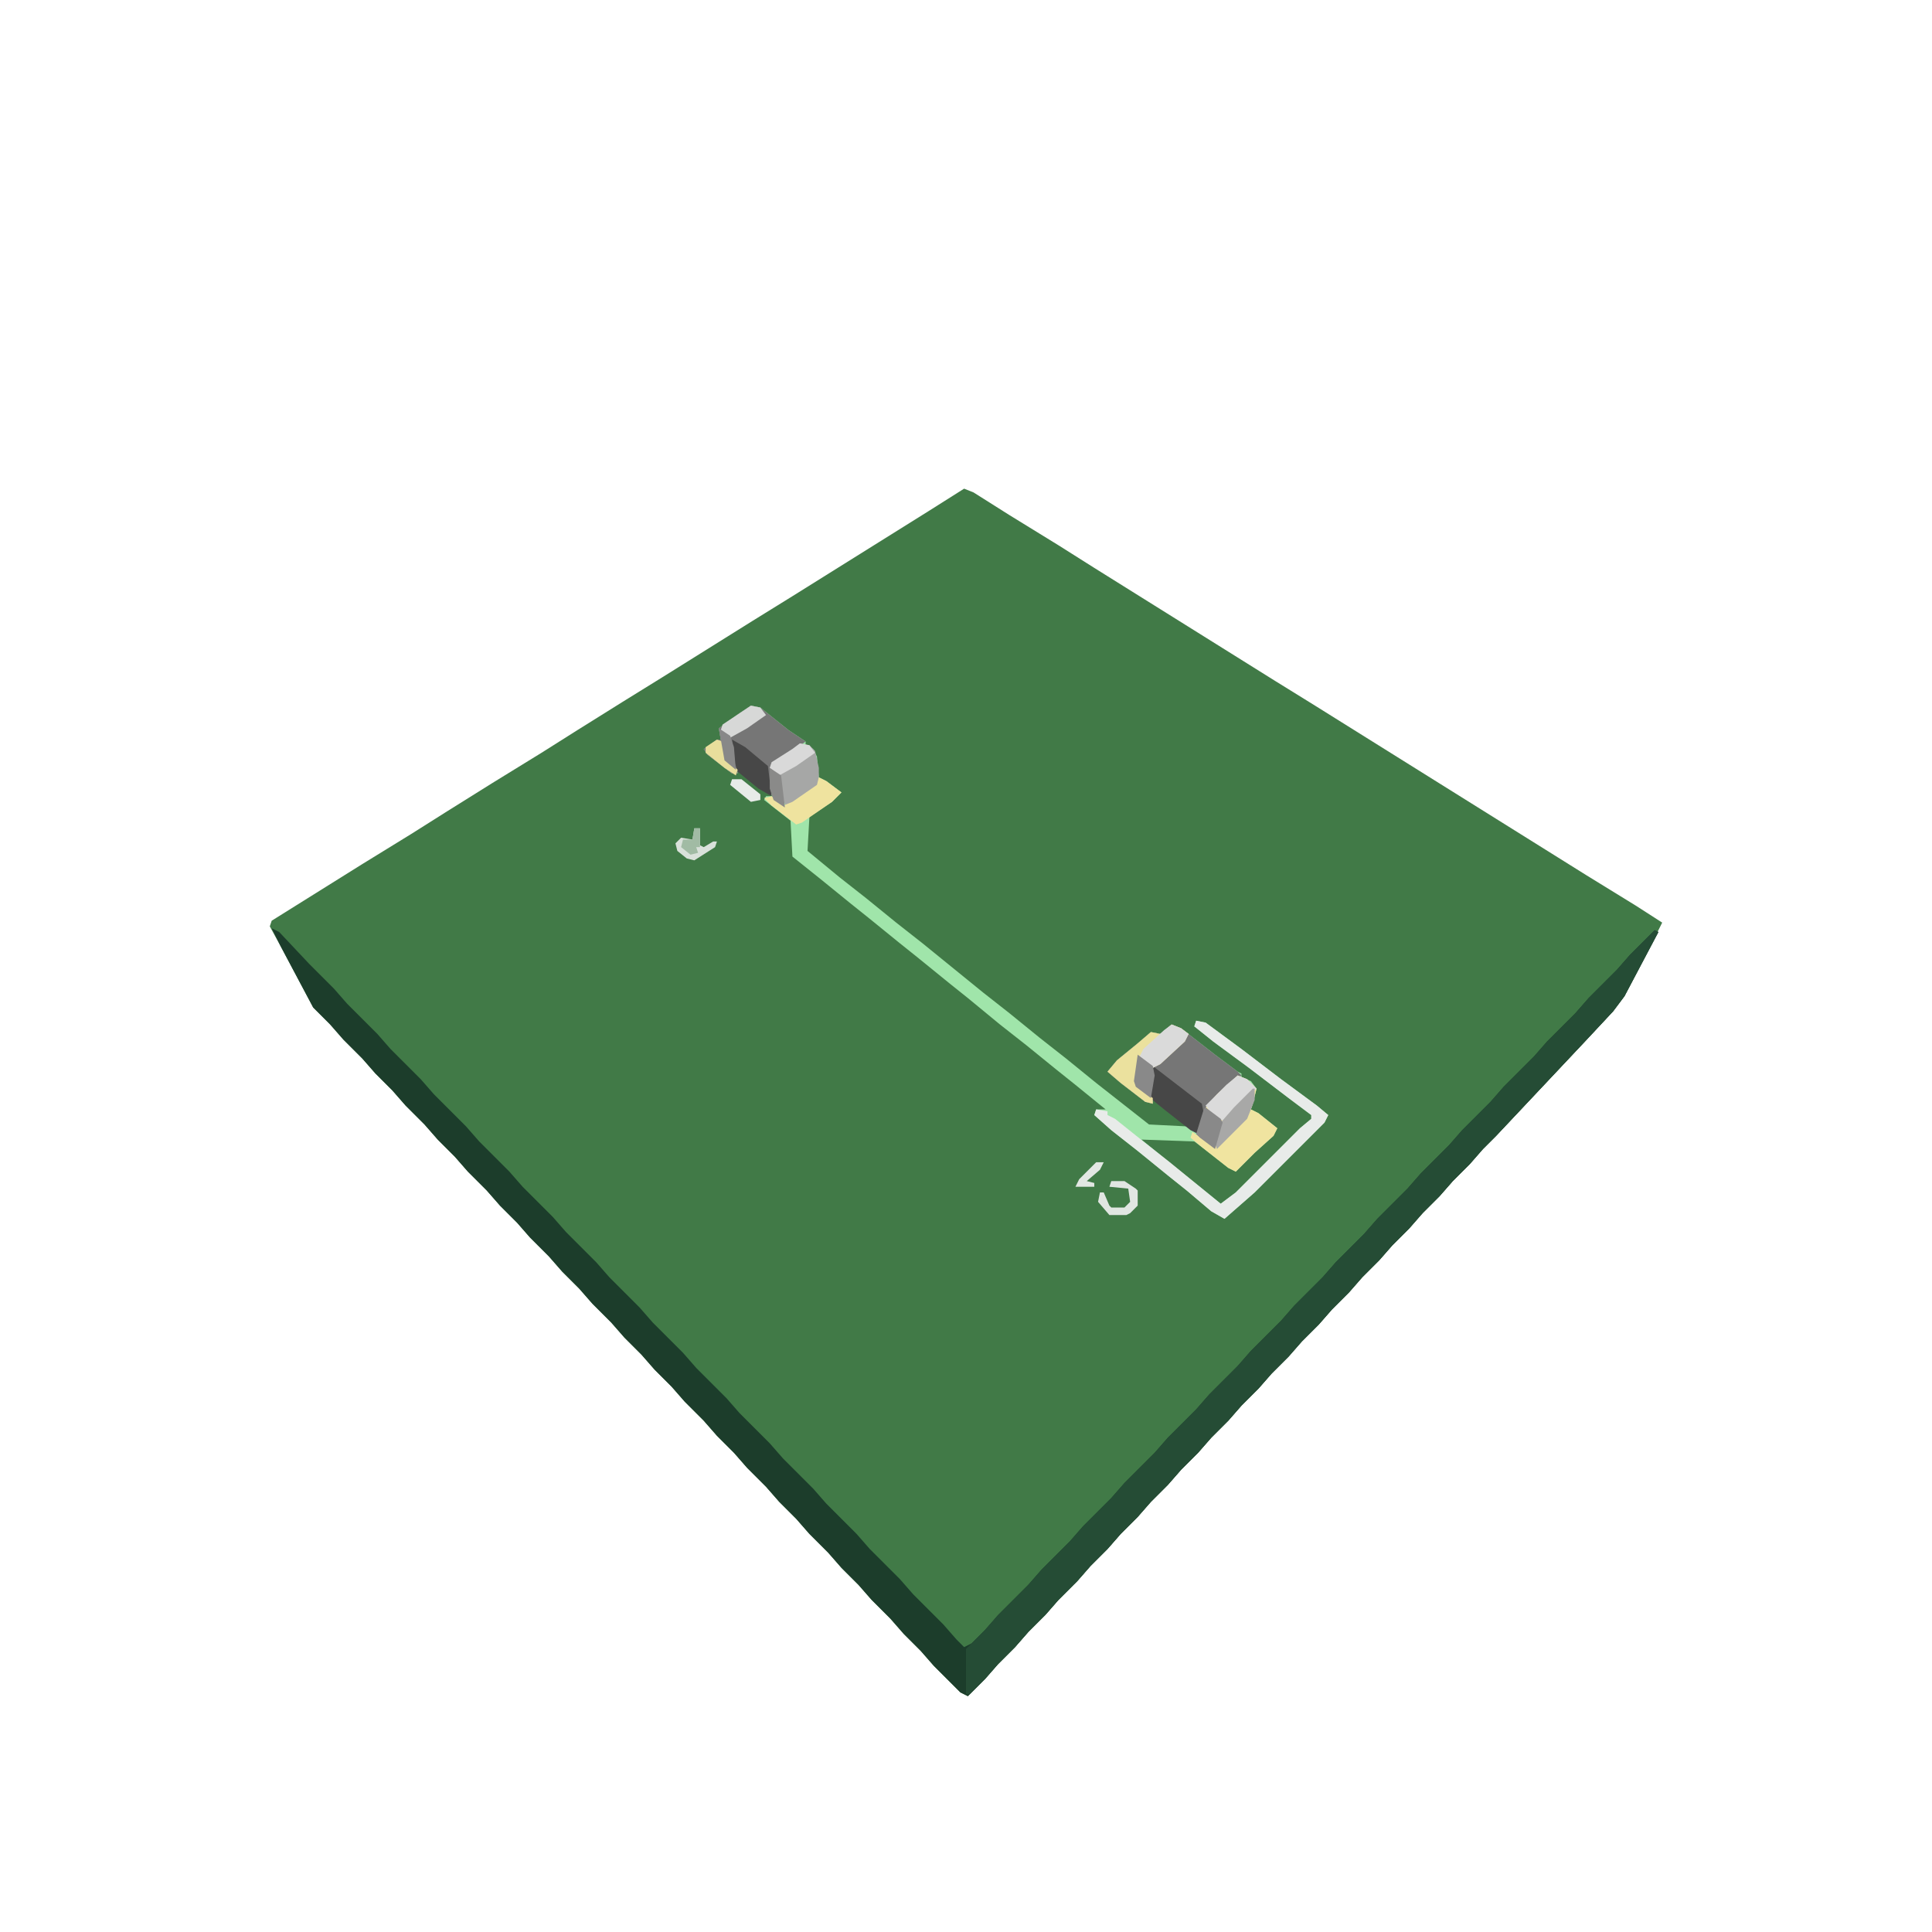
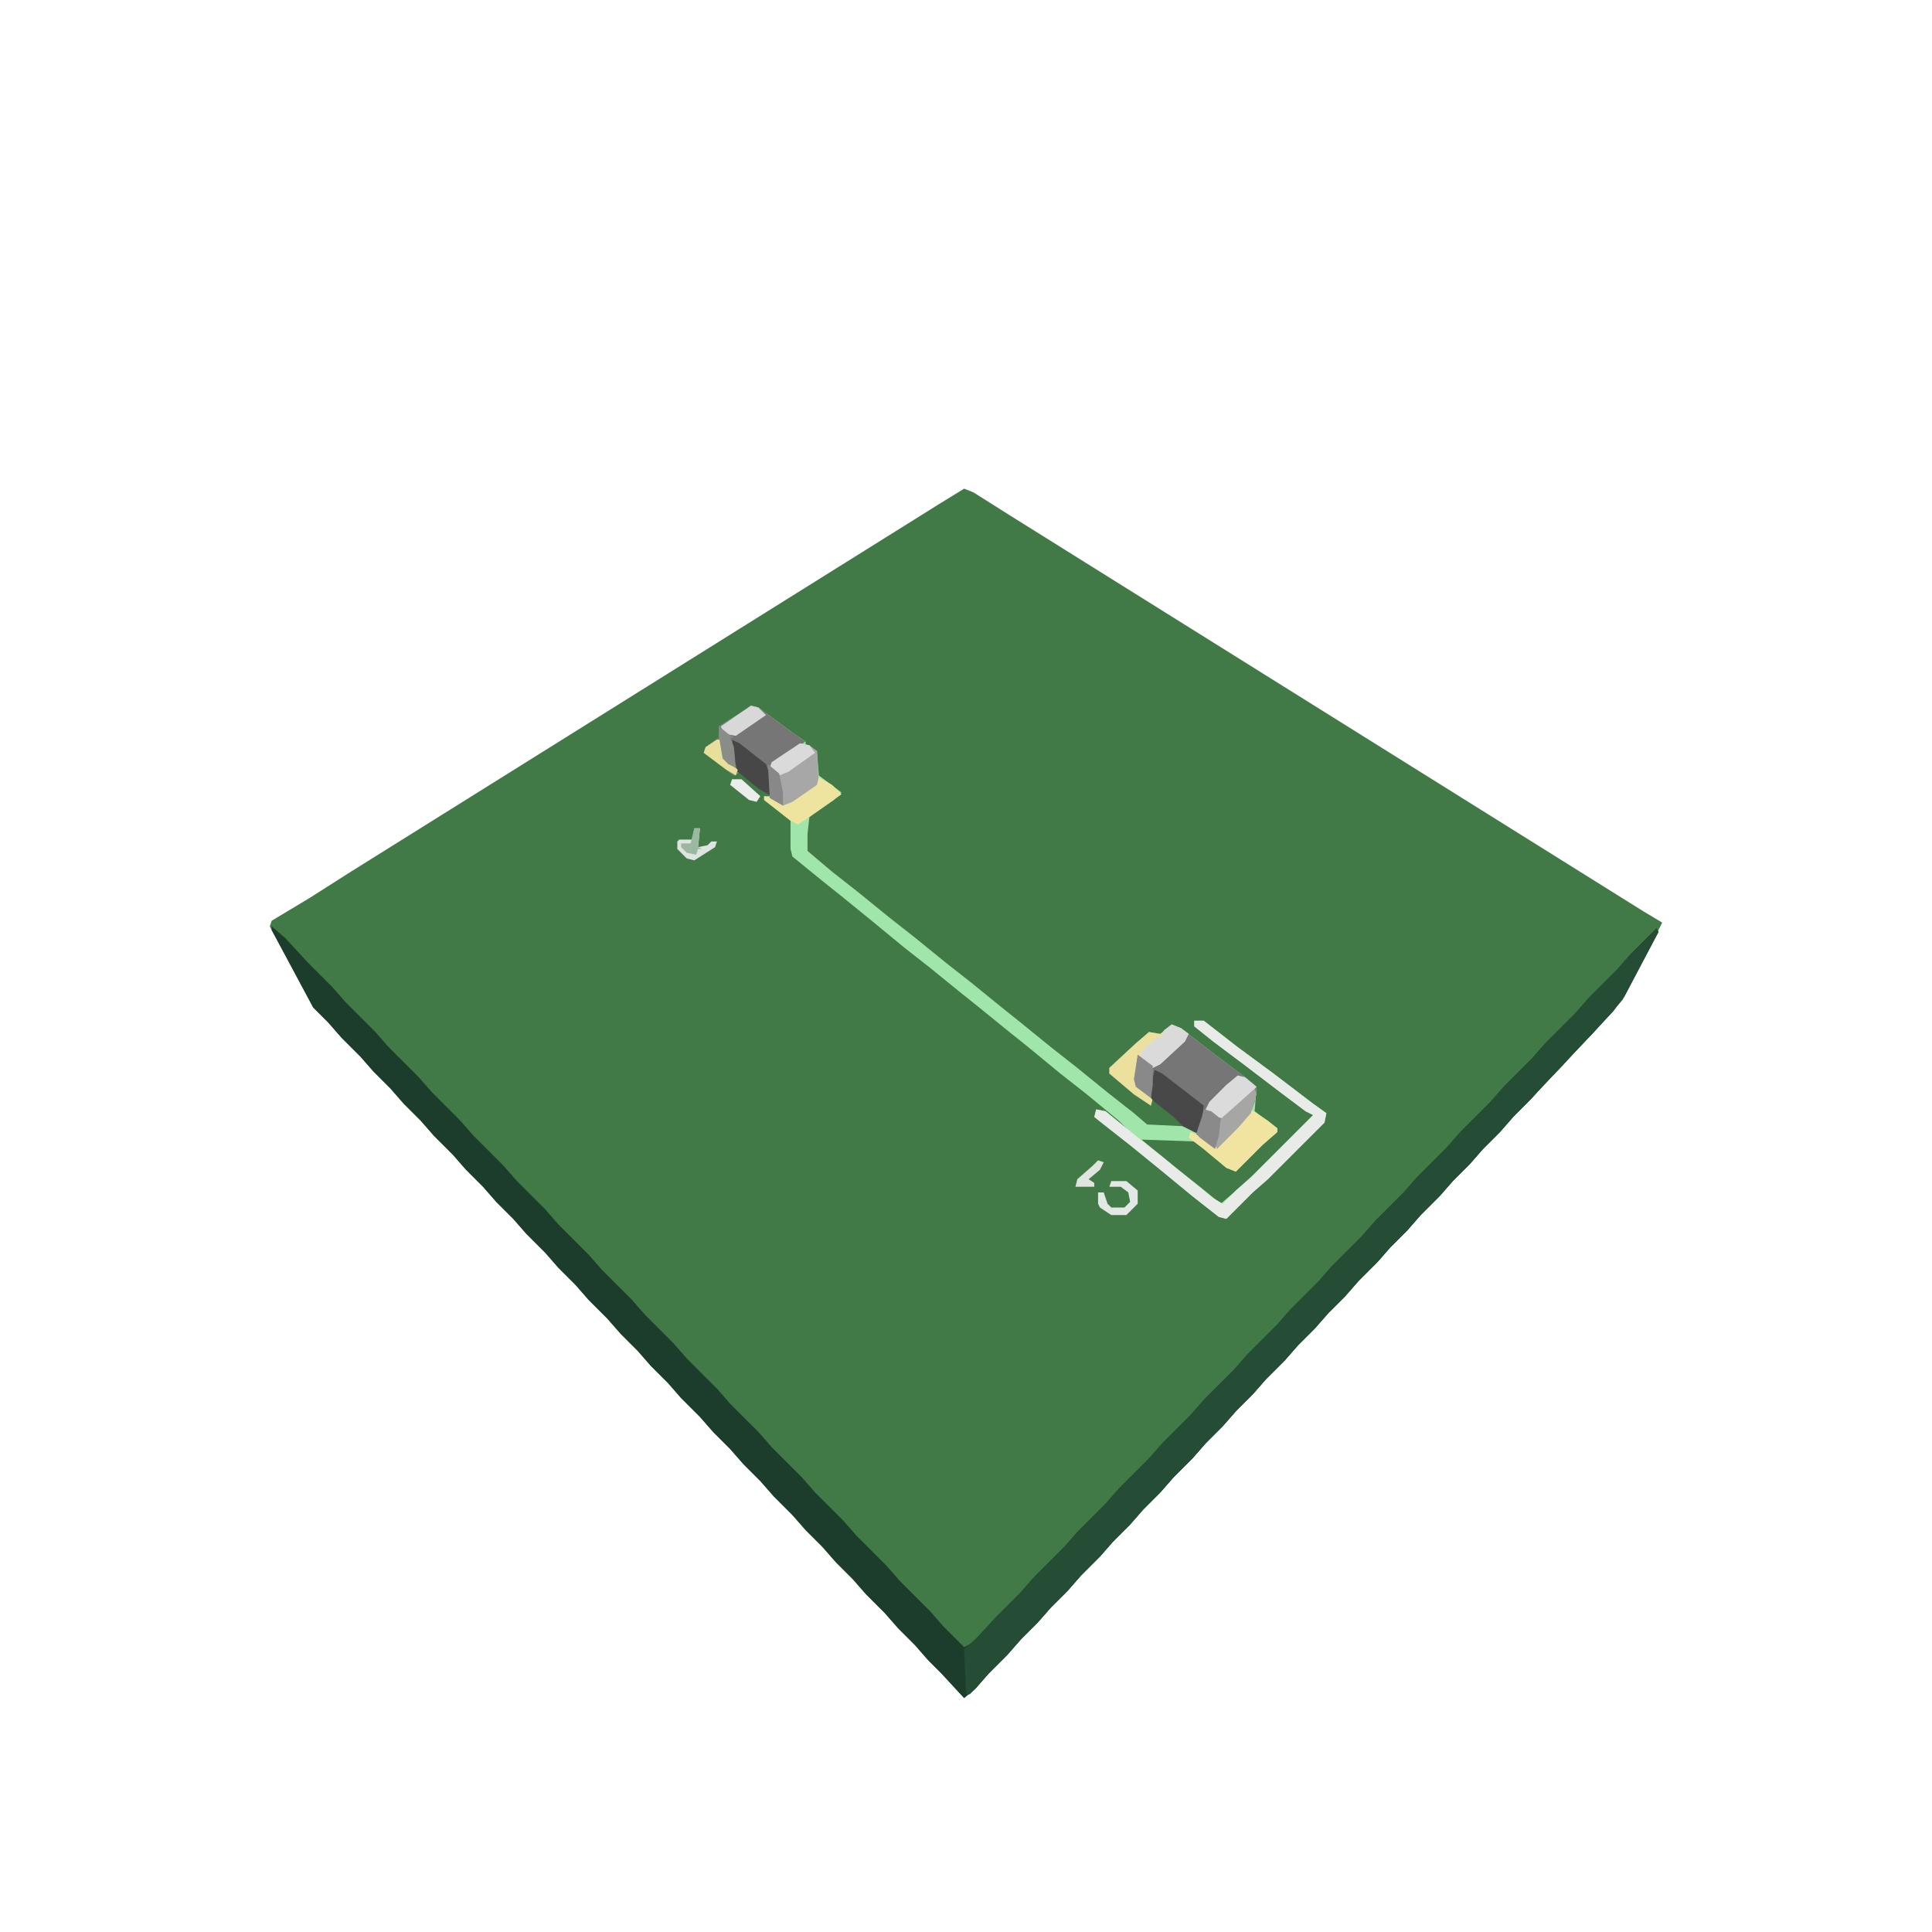
<svg xmlns="http://www.w3.org/2000/svg" version="1.1" width="1024" height="1024">
-   <path d="M0,0 L5,2 L24,14 L50,30 L69,42 L93,57 L117,72 L141,87 L165,102 L186,115 L210,130 L234,145 L258,160 L282,175 L306,190 L330,205 L356,221 L370,230 L362,246 L350,269 L344,277 L330,292 L314,309 L298,326 L282,343 L275,350 L268,358 L259,367 L252,375 L243,384 L236,392 L227,401 L220,409 L211,418 L204,426 L195,435 L188,443 L179,452 L172,460 L163,469 L156,477 L147,486 L140,494 L131,503 L124,511 L115,520 L108,528 L99,537 L92,545 L83,554 L76,562 L67,571 L60,579 L50,589 L43,597 L34,606 L27,614 L18,623 L11,631 L2,640 L-2,638 L-16,624 L-23,616 L-32,607 L-39,599 L-49,589 L-56,581 L-65,572 L-72,564 L-82,554 L-89,546 L-98,537 L-105,529 L-115,519 L-122,511 L-131,502 L-138,494 L-148,484 L-155,476 L-164,467 L-171,459 L-180,450 L-187,442 L-197,432 L-204,424 L-213,415 L-220,407 L-230,397 L-237,389 L-246,380 L-253,372 L-263,362 L-270,354 L-279,345 L-286,337 L-296,327 L-303,319 L-312,310 L-319,302 L-329,292 L-336,284 L-345,275 L-362,243 L-368,232 L-367,229 L-343,214 L-319,199 L-293,183 L-274,171 L-250,156 L-224,140 L-205,128 L-181,113 L-160,100 L-136,85 L-112,70 L-91,57 L-67,42 L-43,27 L-19,12 Z " fill="#417A47" transform="translate(511,259)" />
-   <path d="M0,0 L4,2 L20,19 L33,32 L40,40 L56,56 L63,64 L79,80 L86,88 L103,105 L110,113 L126,129 L133,137 L149,153 L156,161 L172,177 L179,185 L195,201 L202,209 L218,225 L225,233 L241,249 L248,257 L264,273 L271,281 L287,297 L294,305 L310,321 L317,329 L333,345 L340,353 L356,369 L363,377 L367,381 L371,379 L378,372 L385,364 L401,348 L408,340 L423,325 L430,317 L445,302 L452,294 L468,278 L475,270 L490,255 L497,247 L512,232 L519,224 L535,208 L542,200 L557,185 L564,177 L579,162 L586,154 L602,138 L609,130 L624,115 L631,107 L646,92 L653,84 L669,68 L676,60 L691,45 L698,37 L713,22 L720,14 L733,1 L735,2 L717,36 L711,44 L697,59 L681,76 L665,93 L649,110 L642,117 L635,125 L626,134 L619,142 L610,151 L603,159 L594,168 L587,176 L578,185 L571,193 L562,202 L555,210 L546,219 L539,227 L530,236 L523,244 L514,253 L507,261 L498,270 L491,278 L482,287 L475,295 L466,304 L459,312 L450,321 L443,329 L434,338 L427,346 L417,356 L410,364 L401,373 L394,381 L385,390 L378,398 L369,407 L365,405 L351,391 L344,383 L335,374 L328,366 L318,356 L311,348 L302,339 L295,331 L285,321 L278,313 L269,304 L262,296 L252,286 L245,278 L236,269 L229,261 L219,251 L212,243 L203,234 L196,226 L187,217 L180,209 L170,199 L163,191 L154,182 L147,174 L137,164 L130,156 L121,147 L114,139 L104,129 L97,121 L88,112 L81,104 L71,94 L64,86 L55,77 L48,69 L38,59 L31,51 L22,42 L5,10 Z " fill="#1C3D2B" transform="translate(144,492)" />
-   <path d="M0,0 L2,1 L-16,35 L-22,43 L-36,58 L-52,75 L-68,92 L-84,109 L-91,116 L-98,124 L-107,133 L-114,141 L-123,150 L-130,158 L-139,167 L-146,175 L-155,184 L-162,192 L-171,201 L-178,209 L-187,218 L-194,226 L-203,235 L-210,243 L-219,252 L-226,260 L-235,269 L-242,277 L-251,286 L-258,294 L-267,303 L-274,311 L-283,320 L-290,328 L-299,337 L-306,345 L-316,355 L-323,363 L-332,372 L-339,380 L-348,389 L-355,397 L-363,405 L-365,405 L-365,381 L-355,371 L-348,363 L-332,347 L-325,339 L-310,324 L-303,316 L-288,301 L-281,293 L-265,277 L-258,269 L-243,254 L-236,246 L-221,231 L-214,223 L-198,207 L-191,199 L-176,184 L-169,176 L-154,161 L-147,153 L-131,137 L-124,129 L-109,114 L-102,106 L-87,91 L-80,83 L-64,67 L-57,59 L-42,44 L-35,36 L-20,21 L-13,13 Z " fill="#254C35" transform="translate(877,493)" />
-   <path d="M0,0 L5,1 L20,13 L29,19 L29,21 L33,23 L35,27 L36,38 L40,40 L48,46 L43,51 L31,59 L30,77 L47,91 L61,102 L77,115 L91,126 L107,139 L123,152 L137,163 L153,176 L167,187 L183,200 L197,211 L211,222 L231,223 L237,227 L239,216 L238,211 L225,201 L207,187 L206,186 L204,201 L213,208 L213,211 L209,210 L196,200 L189,194 L194,188 L205,179 L212,173 L217,174 L223,169 L228,171 L246,185 L258,194 L260,195 L260,197 L265,199 L268,203 L266,211 L265,214 L269,216 L279,224 L277,228 L267,237 L257,247 L253,245 L239,234 L235,231 L207,230 L223,243 L233,251 L249,264 L257,258 L291,224 L297,219 L297,217 L285,208 L264,192 L245,178 L235,170 L236,167 L241,168 L260,182 L281,198 L300,212 L306,217 L304,221 L267,258 L259,265 L251,272 L244,268 L231,257 L221,249 L205,236 L191,225 L182,217 L183,214 L188,214 L172,201 L162,193 L146,180 L132,169 L115,155 L105,147 L89,134 L79,126 L63,113 L53,105 L37,92 L27,84 L22,80 L21,61 L7,50 L8,48 L11,48 L8,32 L-7,20 L-9,19 L-7,36 L-10,36 L-23,26 L-25,23 L-18,18 L-16,18 L-17,12 L-6,4 Z " fill="#A0E5AA" transform="translate(398,374)" />
-   <path d="M0,0 L5,2 L23,16 L35,25 L37,27 L26,36 L19,43 L23,48 L27,52 L23,66 L15,60 L13,58 L16,47 L15,42 L2,32 L-16,18 L-17,17 L-19,32 L-10,39 L-10,42 L-14,41 L-27,31 L-34,25 L-29,19 L-18,10 L-11,4 L-6,5 Z " fill="#767676" transform="translate(621,543)" />
-   <path d="M0,0 L5,1 L24,15 L45,31 L64,45 L70,50 L68,54 L31,91 L23,98 L15,105 L8,101 L-5,90 L-15,82 L-31,69 L-45,58 L-54,50 L-53,47 L-47,48 L-47,50 L-43,52 L-28,64 L-14,75 L-3,84 L13,97 L21,91 L55,57 L61,52 L61,50 L49,41 L28,25 L9,11 L-1,3 Z " fill="#E8EBE9" transform="translate(634,541)" />
-   <path d="M0,0 L5,2 L10,7 L8,15 L7,18 L11,20 L21,28 L19,32 L9,41 L-1,51 L-5,49 L-19,38 L-25,33 L-24,30 L-15,36 L-13,38 L-9,24 L-17,17 L-11,10 Z " fill="#F0E4A0" transform="translate(656,570)" />
-   <path d="M0,0 L5,1 L20,13 L29,19 L25,22 L11,31 L13,35 L16,37 L18,54 L12,50 L10,44 L8,32 L-7,20 L-9,19 L-7,36 L-10,36 L-23,26 L-25,23 L-18,18 L-16,18 L-17,12 L-6,4 Z " fill="#767676" transform="translate(398,374)" />
-   <path d="M0,0 L8,6 L21,16 L34,26 L35,31 L32,42 L28,40 L14,29 L-2,16 Z " fill="#474747" transform="translate(603,559)" />
-   <path d="M0,0 L5,2 L9,5 L7,9 L-6,21 L-10,23 L-17,17 L-19,32 L-10,39 L-10,42 L-14,41 L-27,31 L-34,25 L-29,19 L-18,10 L-11,4 L-6,5 Z " fill="#EBE19E" transform="translate(621,543)" />
-   <path d="M0,0 L5,1 L8,4 L10,13 L10,22 L-7,34 L-9,30 L-11,17 L-16,13 L-15,10 L-4,3 Z " fill="#A6A7A6" transform="translate(424,394)" />
-   <path d="M0,0 L4,2 L12,8 L7,13 L-9,24 L-12,25 L-25,15 L-29,11 L-25,10 L-19,15 L-14,13 L-1,4 Z " fill="#EFE39F" transform="translate(434,412)" />
-   <path d="M0,0 L7,4 L19,14 L21,30 L14,26 L3,17 L1,11 Z " fill="#474747" transform="translate(388,392)" />
-   <path d="M0,0 L5,2 L10,7 L2,14 L-8,24 L-14,20 L-17,16 L-6,5 Z " fill="#DBDBDB" transform="translate(656,570)" />
-   <path d="M0,0 L5,2 L9,5 L7,9 L-6,21 L-10,23 L-17,17 L-15,13 L-4,3 Z " fill="#DADADA" transform="translate(621,543)" />
-   <path d="M0,0 L1,0 L1,6 L-3,16 L-19,32 L-20,29 L-17,18 L-10,10 Z " fill="#A8A8A7" transform="translate(664,577)" />
-   <path d="M0,0 L5,1 L8,5 L-2,12 L-11,17 L-16,13 L-15,10 Z " fill="#D7D8D7" transform="translate(398,374)" />
-   <path d="M0,0 L5,1 L8,5 L-2,12 L-11,17 L-16,13 L-15,10 L-4,3 Z " fill="#D9D9D9" transform="translate(424,394)" />
-   <path d="M0,0 L8,6 L9,8 L5,22 L-3,16 L-5,14 L-1,1 Z " fill="#898989" transform="translate(639,587)" />
-   <path d="M0,0 L3,0 L3,9 L5,10 L10,7 L12,7 L11,10 L0,17 L-4,16 L-9,12 L-10,8 L-7,5 L-1,6 Z " fill="#D9E1DA" transform="translate(368,439)" />
-   <path d="M0,0 L8,6 L9,11 L7,23 L-1,17 L-2,14 Z " fill="#898989" transform="translate(603,559)" />
-   <path d="M0,0 L7,0 L13,4 L14,5 L14,13 L10,17 L8,18 L-1,18 L-7,11 L-6,6 L-4,6 L-1,13 L0,14 L7,14 L10,11 L9,4 L-1,3 Z " fill="#E1E6E2" transform="translate(589,626)" />
-   <path d="M0,0 L3,1 L5,11 L11,16 L10,19 L4,15 L-6,7 L-6,4 Z " fill="#E8DE9C" transform="translate(380,392)" />
-   <path d="M0,0 L6,4 L8,21 L2,17 L0,11 Z " fill="#8A8A89" transform="translate(408,407)" />
-   <path d="M0,0 L6,4 L8,10 L9,22 L3,17 Z " fill="#888888" transform="translate(381,386)" />
-   <path d="M0,0 L5,0 L15,8 L15,11 L10,12 L-1,3 Z " fill="#E7EBE8" transform="translate(388,413)" />
-   <path d="M0,0 L3,0 L3,10 L1,10 L2,13 L-2,14 L-7,10 L-6,6 L-1,6 Z " fill="#A1BBA4" transform="translate(368,439)" />
-   <path d="M0,0 L4,0 L2,4 L-5,10 L-1,11 L-1,13 L-11,13 L-9,9 Z " fill="#E2E7E3" transform="translate(581,616)" />
+   <path d="M0,0 L5,2 L24,14 L48,29 L72,44 L96,59 L120,74 L144,89 L168,104 L192,119 L216,134 L240,149 L264,164 L288,179 L312,194 L336,209 L360,224 L370,230 L362,246 L349,271 L340,281 L333,289 L324,298 L317,306 L308,315 L301,323 L291,333 L284,341 L275,350 L268,358 L259,367 L252,375 L242,385 L235,393 L226,402 L219,410 L209,420 L202,428 L193,437 L186,445 L177,454 L170,462 L160,472 L153,480 L144,489 L137,497 L128,506 L121,514 L111,524 L104,532 L95,541 L88,549 L79,558 L72,566 L62,576 L55,584 L46,593 L39,601 L30,610 L23,618 L13,628 L6,636 L0,641 L-12,628 L-19,621 L-26,613 L-35,604 L-42,596 L-52,586 L-59,578 L-68,569 L-75,561 L-84,552 L-91,544 L-101,534 L-108,526 L-117,517 L-124,509 L-133,500 L-140,492 L-150,482 L-157,474 L-166,465 L-173,457 L-182,448 L-189,440 L-199,430 L-206,422 L-215,413 L-222,405 L-232,395 L-239,387 L-248,378 L-255,370 L-264,361 L-271,353 L-281,343 L-288,335 L-297,326 L-304,318 L-313,309 L-320,301 L-330,291 L-337,283 L-345,275 L-360,247 L-368,232 L-367,229 L-347,217 L-325,203 L-301,188 L-277,173 L-253,158 L-229,143 L-205,128 L-181,113 L-157,98 L-133,83 L-109,68 L-85,53 L-61,38 L-37,23 L-13,8 Z " fill="#417A47" transform="translate(511,259)" />
+   <path d="M0,0 L7,6 L19,19 L32,32 L39,40 L55,56 L62,64 L78,80 L85,88 L100,103 L107,111 L123,127 L130,135 L145,150 L152,158 L168,174 L175,182 L191,198 L198,206 L213,221 L220,229 L236,245 L243,253 L258,268 L265,276 L281,292 L288,300 L303,315 L310,323 L326,339 L333,347 L349,363 L356,371 L367,382 L371,380 L385,365 L397,353 L404,345 L420,329 L427,321 L442,306 L449,298 L465,282 L472,274 L487,259 L494,251 L510,235 L517,227 L533,211 L540,203 L555,188 L562,180 L578,164 L585,156 L600,141 L607,133 L623,117 L630,109 L646,93 L653,85 L668,70 L675,62 L691,46 L698,38 L713,23 L720,15 L734,1 L735,3 L717,37 L711,45 L697,60 L681,77 L665,94 L658,101 L651,109 L642,118 L635,126 L626,135 L619,143 L609,153 L602,161 L593,170 L586,178 L576,188 L569,196 L560,205 L553,213 L544,222 L537,230 L527,240 L520,248 L511,257 L504,265 L495,274 L488,282 L478,292 L471,300 L462,309 L455,317 L446,326 L439,334 L429,344 L422,352 L413,361 L406,369 L397,378 L390,386 L380,396 L373,404 L367,409 L355,396 L348,389 L341,381 L332,372 L325,364 L315,354 L308,346 L299,337 L292,329 L283,320 L276,312 L266,302 L259,294 L250,285 L243,277 L234,268 L227,260 L217,250 L210,242 L201,233 L194,225 L185,216 L178,208 L168,198 L161,190 L152,181 L145,173 L135,163 L128,155 L119,146 L112,138 L103,129 L96,121 L86,111 L79,103 L70,94 L63,86 L54,77 L47,69 L37,59 L30,51 L22,43 L7,15 L0,2 Z " fill="#1C3D2B" transform="translate(144,491)" />
+   <path d="M0,0 L4,1 L23,15 L29,19 L29,21 L33,23 L35,24 L36,37 L48,46 L44,50 L31,59 L30,68 L30,77 L43,88 L57,99 L73,112 L87,123 L103,136 L117,147 L133,160 L143,168 L159,181 L173,192 L189,205 L203,216 L210,222 L231,223 L235,226 L237,226 L239,218 L239,212 L221,198 L214,193 L213,208 L212,212 L203,206 L190,195 L190,192 L204,179 L211,173 L217,174 L223,169 L228,171 L246,185 L262,197 L268,202 L267,215 L279,224 L279,226 L271,233 L257,247 L252,245 L240,235 L235,231 L207,230 L224,244 L238,255 L249,264 L256,258 L266,249 L295,220 L298,217 L294,215 L282,206 L261,190 L245,178 L235,170 L235,167 L240,167 L258,181 L277,195 L298,211 L305,216 L304,221 L274,251 L266,258 L252,272 L248,271 L234,260 L217,246 L201,233 L187,222 L182,218 L183,214 L188,215 L200,225 L195,220 L178,206 L164,195 L147,181 L137,173 L121,160 L111,152 L95,139 L81,128 L64,114 L48,101 L38,93 L22,80 L21,76 L21,61 L7,50 L7,48 L11,48 L8,32 L-8,19 L-10,18 L-7,36 L-9,37 L-25,25 L-24,22 L-17,17 L-17,11 L-1,1 Z " fill="#A0E6AB" transform="translate(398,374)" />
+   <path d="M0,0 L1,2 L-17,36 L-23,44 L-37,59 L-53,76 L-69,93 L-76,100 L-83,108 L-92,117 L-99,125 L-108,134 L-115,142 L-125,152 L-132,160 L-141,169 L-148,177 L-158,187 L-165,195 L-174,204 L-181,212 L-190,221 L-197,229 L-207,239 L-214,247 L-223,256 L-230,264 L-239,273 L-246,281 L-256,291 L-263,299 L-272,308 L-279,316 L-288,325 L-295,333 L-305,343 L-312,351 L-321,360 L-328,368 L-337,377 L-344,385 L-354,395 L-361,403 L-364,406 L-366,406 L-367,382 L-359,375 L-352,367 L-337,352 L-330,344 L-314,328 L-307,320 L-292,305 L-285,297 L-269,281 L-262,273 L-247,258 L-240,250 L-224,234 L-217,226 L-201,210 L-194,202 L-179,187 L-172,179 L-156,163 L-149,155 L-134,140 L-127,132 L-111,116 L-104,108 L-88,92 L-81,84 L-66,69 L-59,61 L-43,45 L-36,37 L-21,22 L-14,14 Z " fill="#254C35" transform="translate(878,492)" />
+   <path d="M0,0 L5,2 L23,16 L39,28 L45,33 L44,41 L41,49 L24,66 L20,64 L13,59 L16,49 L16,43 L-2,29 L-9,24 L-10,39 L-11,43 L-20,37 L-33,26 L-33,23 L-19,10 L-12,4 L-6,5 Z " fill="#767676" transform="translate(621,543)" />
+   <path d="M0,0 L5,0 L23,14 L42,28 L63,44 L70,49 L69,54 L39,84 L31,91 L17,105 L13,104 L-1,93 L-18,79 L-34,66 L-48,55 L-53,51 L-52,47 L-47,48 L-31,61 L-17,72 L-6,81 L10,94 L15,97 L22,90 L30,83 L60,53 L63,50 L59,48 L47,39 L26,23 L10,11 L0,3 Z " fill="#E8EBE8" transform="translate(633,541)" />
+   <path d="M0,0 L4,1 L23,15 L29,19 L26,21 L11,31 L13,35 L16,38 L17,53 L10,49 L8,32 L-8,19 L-10,18 L-7,36 L-9,37 L-25,25 L-24,22 L-17,17 L-17,11 L-1,1 Z " fill="#767676" transform="translate(398,374)" />
+   <path d="M0,0 L5,2 L9,5 L7,9 L-6,21 L-10,23 L-17,17 L-19,32 L-10,39 L-11,43 L-20,37 L-33,26 L-33,23 L-19,10 L-12,4 L-6,5 Z " fill="#EBE09E" transform="translate(621,543)" />
+   <path d="M0,0 L9,6 L14,10 L14,12 L6,19 L-8,33 L-13,31 L-25,21 L-33,15 L-32,12 L-27,14 L-20,20 L-16,18 L-2,4 Z " fill="#F0E4A0" transform="translate(663,588)" />
+   <path d="M0,0 L5,1 L9,4 L10,22 L-7,34 L-9,34 L-11,16 L-15,14 L-15,10 L-3,2 Z " fill="#A6A7A6" transform="translate(424,394)" />
+   <path d="M0,0 L4,2 L17,12 L26,19 L25,30 L23,34 L19,32 L15,30 L10,25 L0,17 L-2,15 L-2,8 Z " fill="#474847" transform="translate(612,567)" />
+   <path d="M0,0 L7,4 L12,9 L-5,21 L-11,25 L-15,23 L-29,12 L-29,10 L-24,11 L-19,15 L-14,13 L-1,4 Z " fill="#EEE39F" transform="translate(434,412)" />
+   <path d="M0,0 L4,1 L10,6 L4,13 L-4,20 L-7,23 L-12,22 L-17,18 L-15,14 L-6,5 Z " fill="#DADBDA" transform="translate(656,570)" />
+   <path d="M0,0 L4,2 L18,13 L20,19 L21,30 L14,26 L3,17 L1,10 Z " fill="#474747" transform="translate(388,392)" />
+   <path d="M0,0 L5,2 L9,5 L7,9 L-6,21 L-10,23 L-17,17 L-15,13 L-8,7 L-6,7 L-4,3 Z " fill="#DADADA" transform="translate(621,543)" />
+   <path d="M0,0 L1,3 L-2,13 L-9,21 L-20,32 L-21,29 L-18,16 L-10,9 Z " fill="#A6A7A5" transform="translate(665,577)" />
+   <path d="M0,0 L5,1 L8,5 L-6,15 L-11,17 L-16,13 L-15,10 L-3,2 Z " fill="#DADADA" transform="translate(424,394)" />
+   <path d="M0,0 L4,1 L8,5 L-8,16 L-14,15 L-16,11 Z " fill="#D7D8D7" transform="translate(398,374)" />
+   <path d="M0,0 L4,1 L9,5 L8,14 L6,21 L-2,15 L-4,13 L-1,4 Z " fill="#8B8A8A" transform="translate(638,588)" />
+   <path d="M0,0 L3,0 L2,10 L7,9 L9,7 L12,7 L11,10 L0,17 L-4,16 L-9,11 L-9,7 L-8,6 L-1,6 Z " fill="#DEE4DF" transform="translate(368,439)" />
+   <path d="M0,0 L8,6 L8,16 L7,23 L-1,17 L-2,13 Z " fill="#898989" transform="translate(603,559)" />
+   <path d="M0,0 L8,0 L14,5 L14,12 L9,17 L8,18 L0,18 L-6,14 L-7,12 L-7,6 L-4,6 L-2,12 L0,14 L7,14 L10,11 L9,6 L5,3 L-1,3 Z " fill="#E4E8E4" transform="translate(589,626)" />
+   <path d="M0,0 L2,0 L4,10 L11,16 L10,19 L5,16 L-7,7 L-6,4 Z " fill="#E8DF9C" transform="translate(380,392)" />
+   <path d="M0,0 L5,4 L8,6 L6,6 L8,11 L9,22 L5,20 L2,17 L0,5 Z " fill="#8A8C87" transform="translate(381,385)" />
+   <path d="M0,0 L6,5 L8,15 L8,22 L1,18 Z " fill="#888888" transform="translate(407,405)" />
+   <path d="M0,0 L5,0 L15,9 L13,12 L9,11 L-1,3 Z " fill="#EBEDEB" transform="translate(388,413)" />
+   <path d="M0,0 L3,1 L1,5 L-5,10 L-2,12 L-2,14 L-12,14 L-11,10 L-3,3 Z " fill="#DFE4DF" transform="translate(582,615)" />
+   <path d="M0,0 L3,0 L2,10 L4,11 L2,11 L1,14 L-4,13 L-7,10 L-7,8 L-2,8 Z " fill="#9DB8A0" transform="translate(368,439)" />
</svg>
